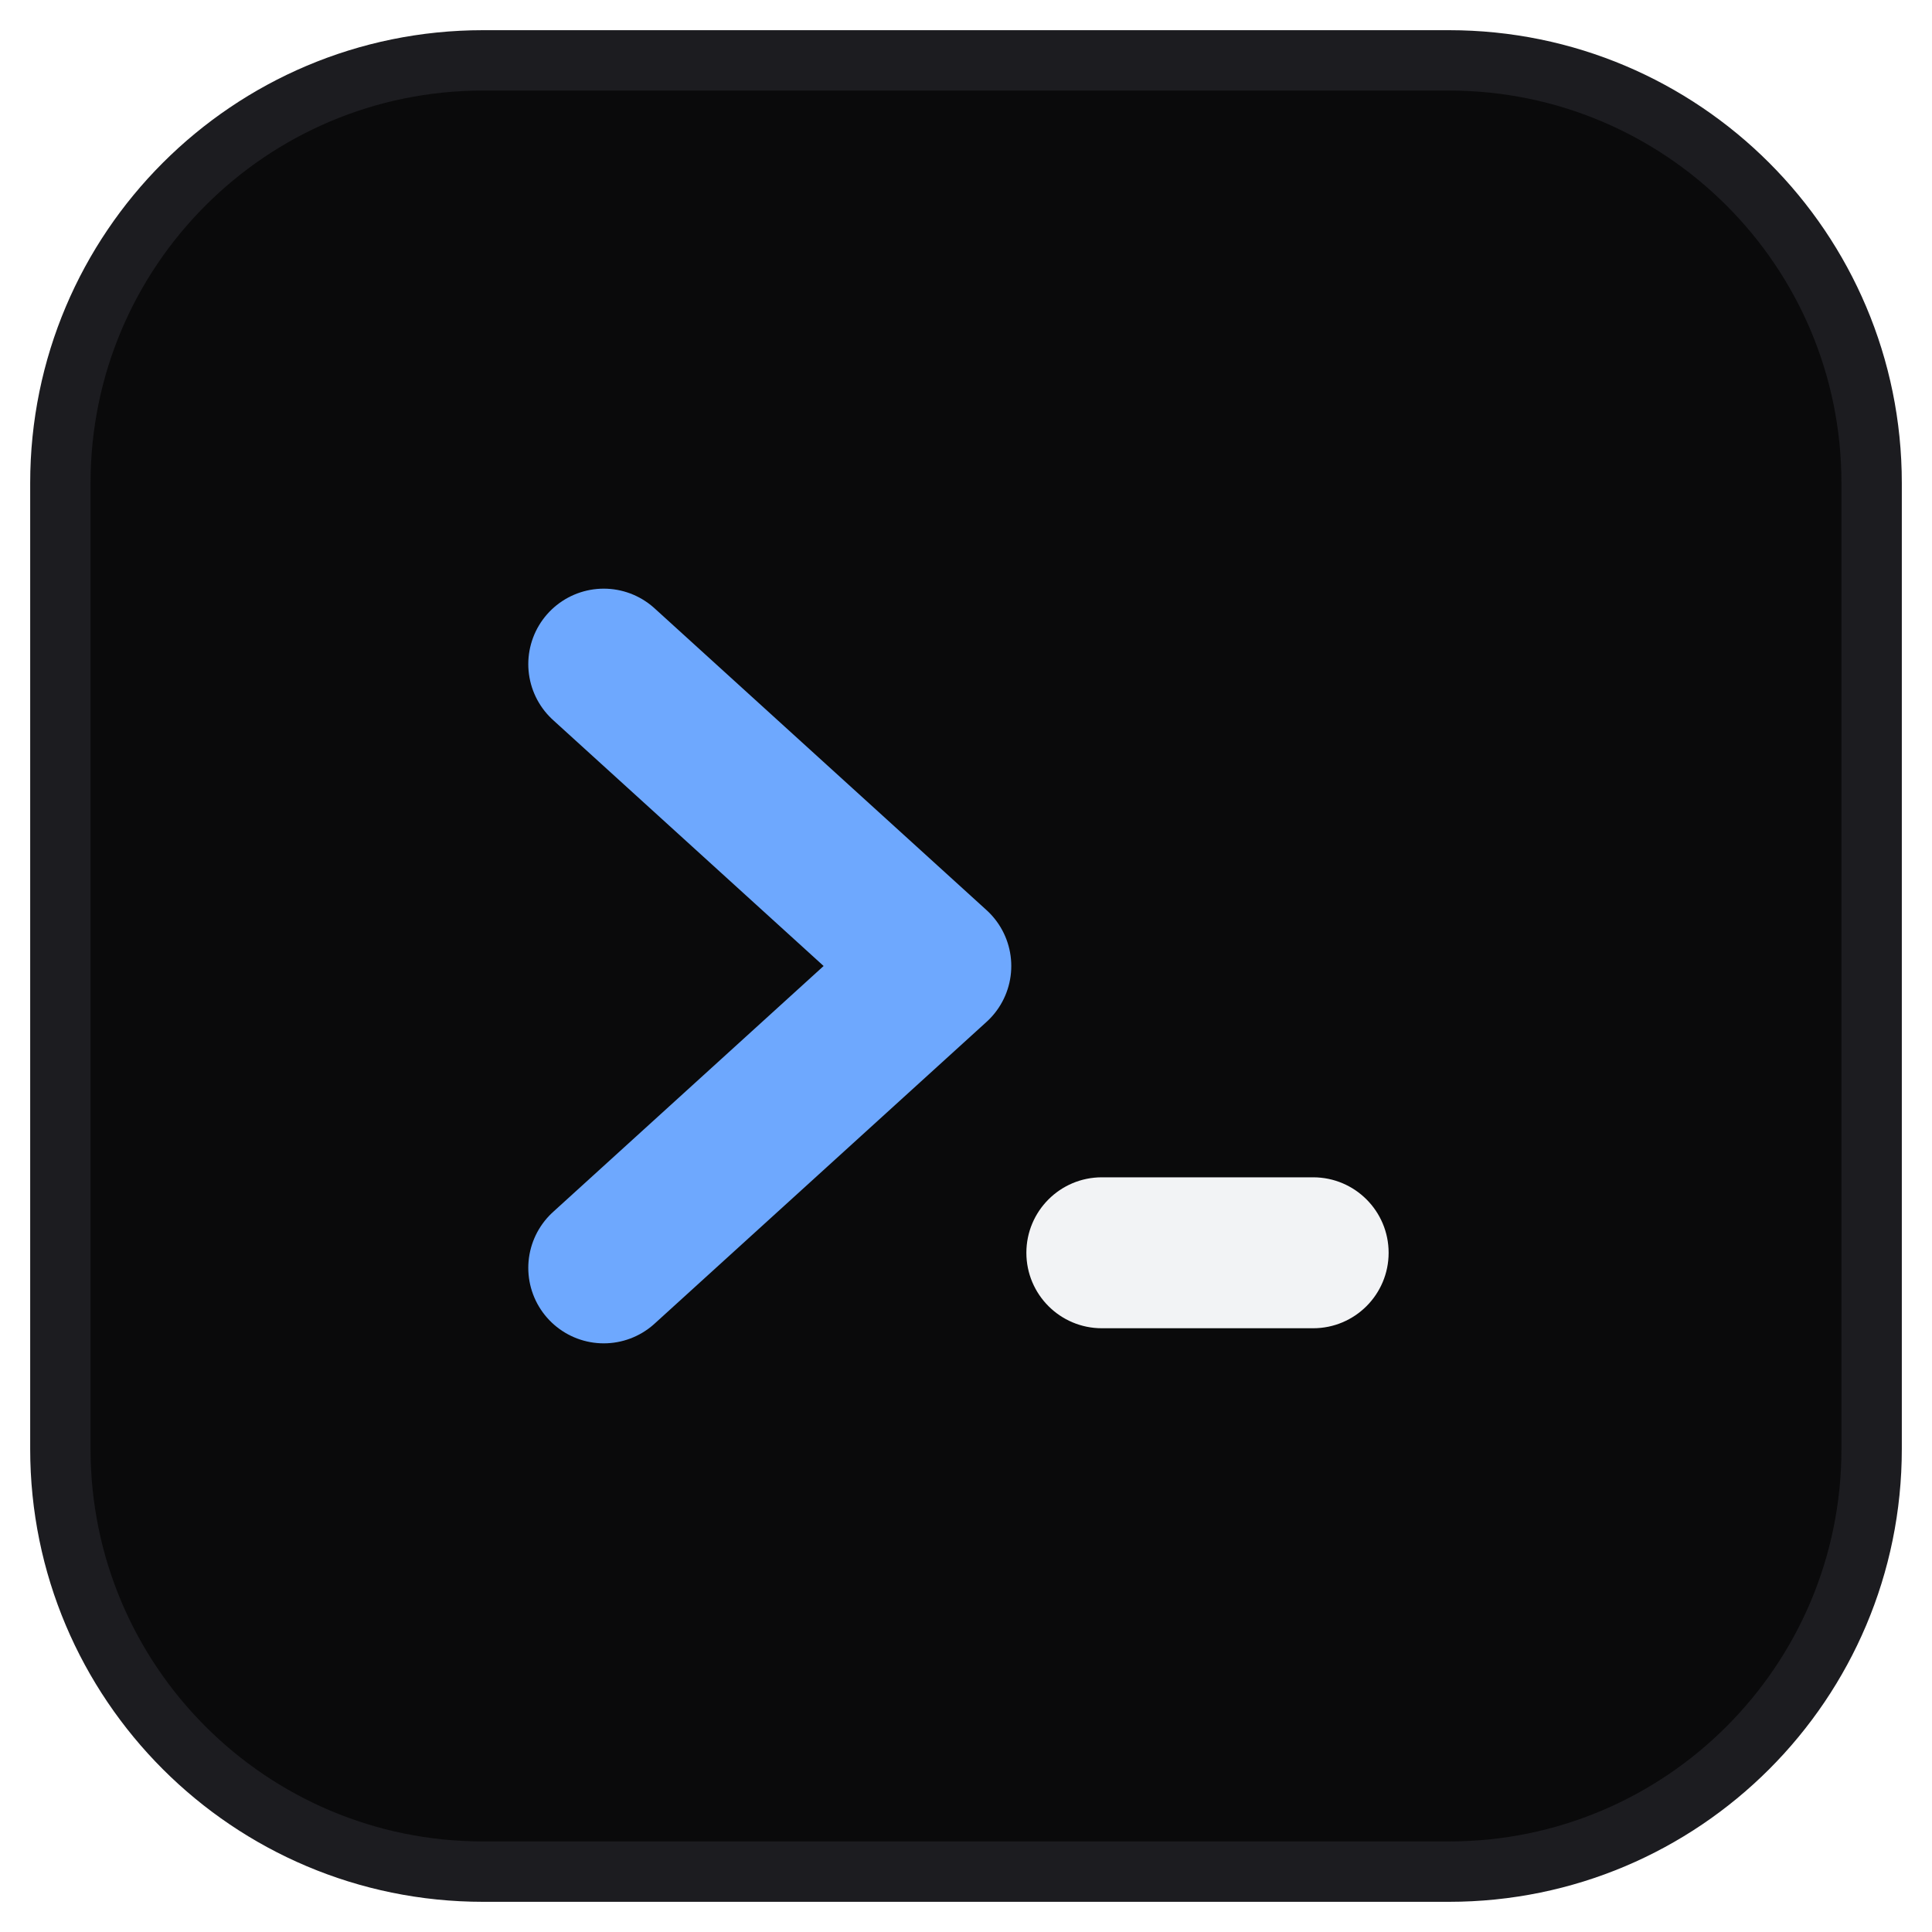
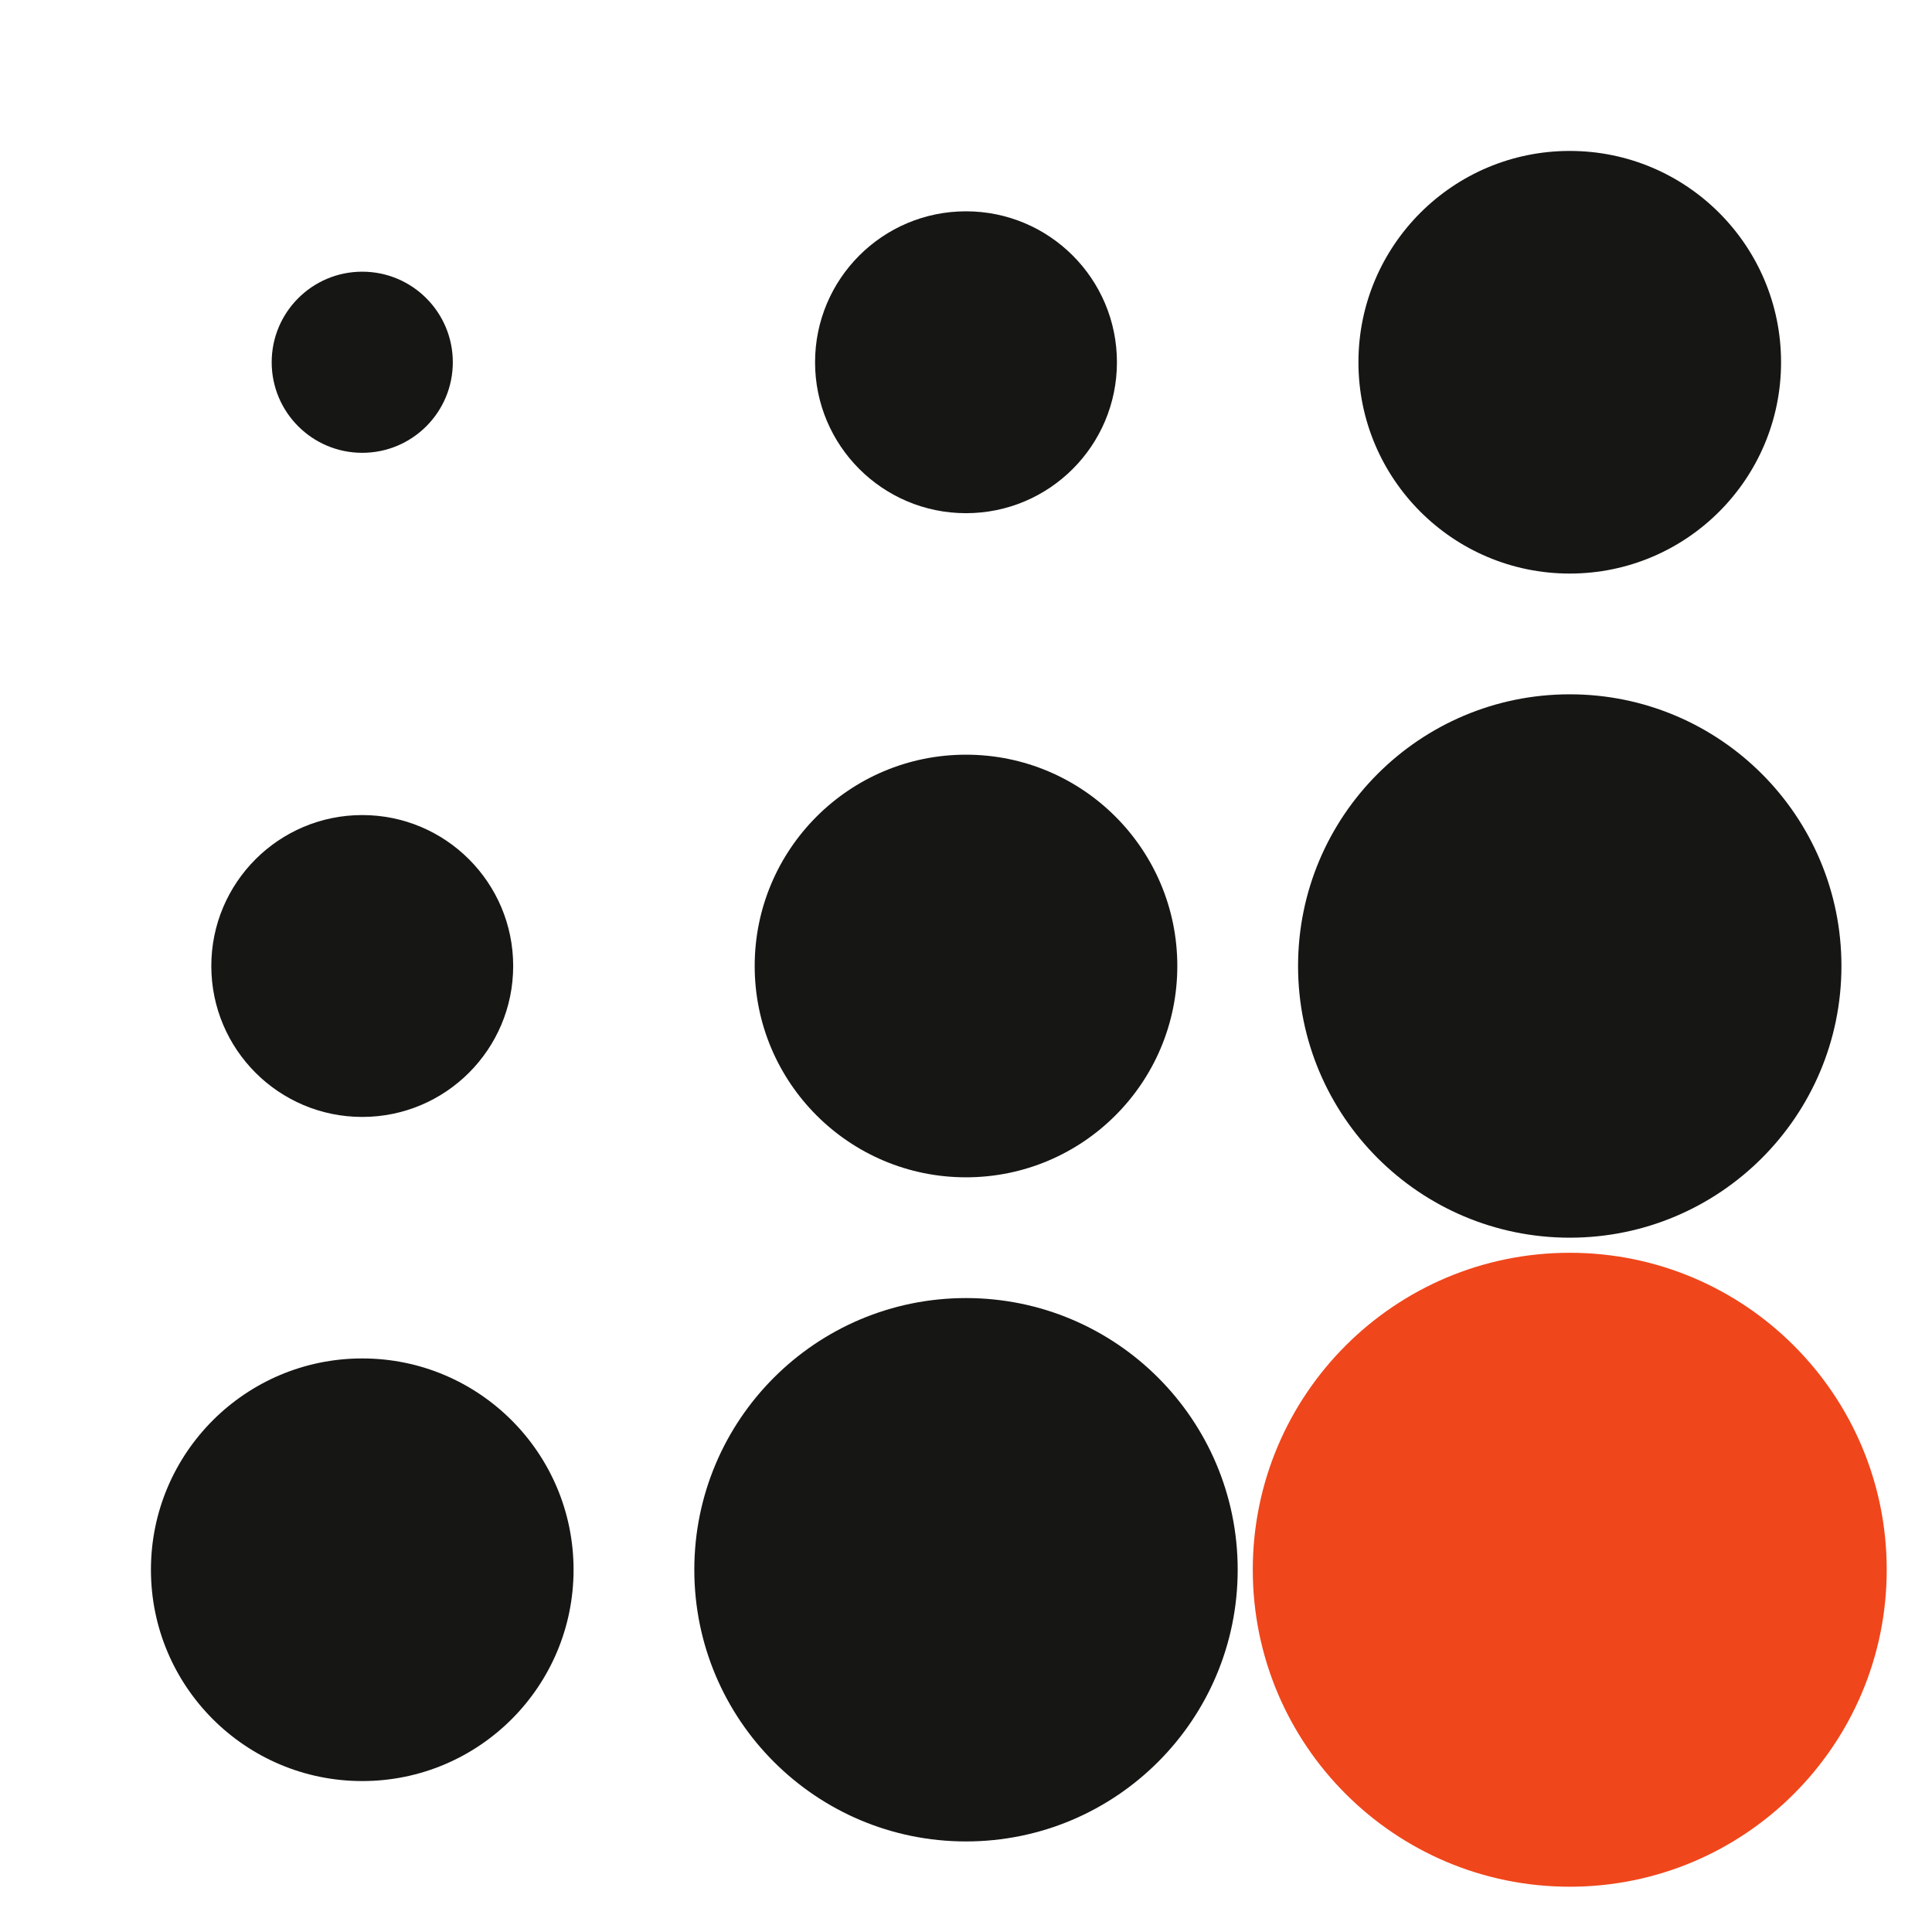
<svg xmlns="http://www.w3.org/2000/svg" viewBox="0 0 64 64" width="64" height="64">
-   <rect x="2" y="2" width="60" height="60" rx="14" fill="#0a0a0b" stroke="#1c1c20" stroke-width="2" />
-   <polyline points="20,22 31,32 20,42" fill="none" stroke="#6ea8fe" stroke-width="5" stroke-linecap="round" stroke-linejoin="round" />
-   <rect x="34" y="39" width="12" height="5" rx="2.5" fill="#f2f3f5" />
+   <style>
+     circle { fill: #161615; }
+     .a { fill: #f0461b; }
+     @media (prefers-color-scheme: dark) {
+       circle { fill: #ebe9e3; }
+       .a { fill: #ff5a2c; }
+     }
+   </style>
+   <circle cx="12" cy="12" r="3" />
+   <circle cx="32" cy="12" r="5" />
+   <circle cx="52" cy="12" r="7" />
+   <circle cx="12" cy="32" r="5" />
+   <circle cx="32" cy="32" r="7" />
+   <circle cx="52" cy="32" r="9" />
+   <circle cx="12" cy="52" r="7" />
+   <circle cx="32" cy="52" r="9" />
+   <circle class="a" cx="52" cy="52" r="10.5" />
</svg>
